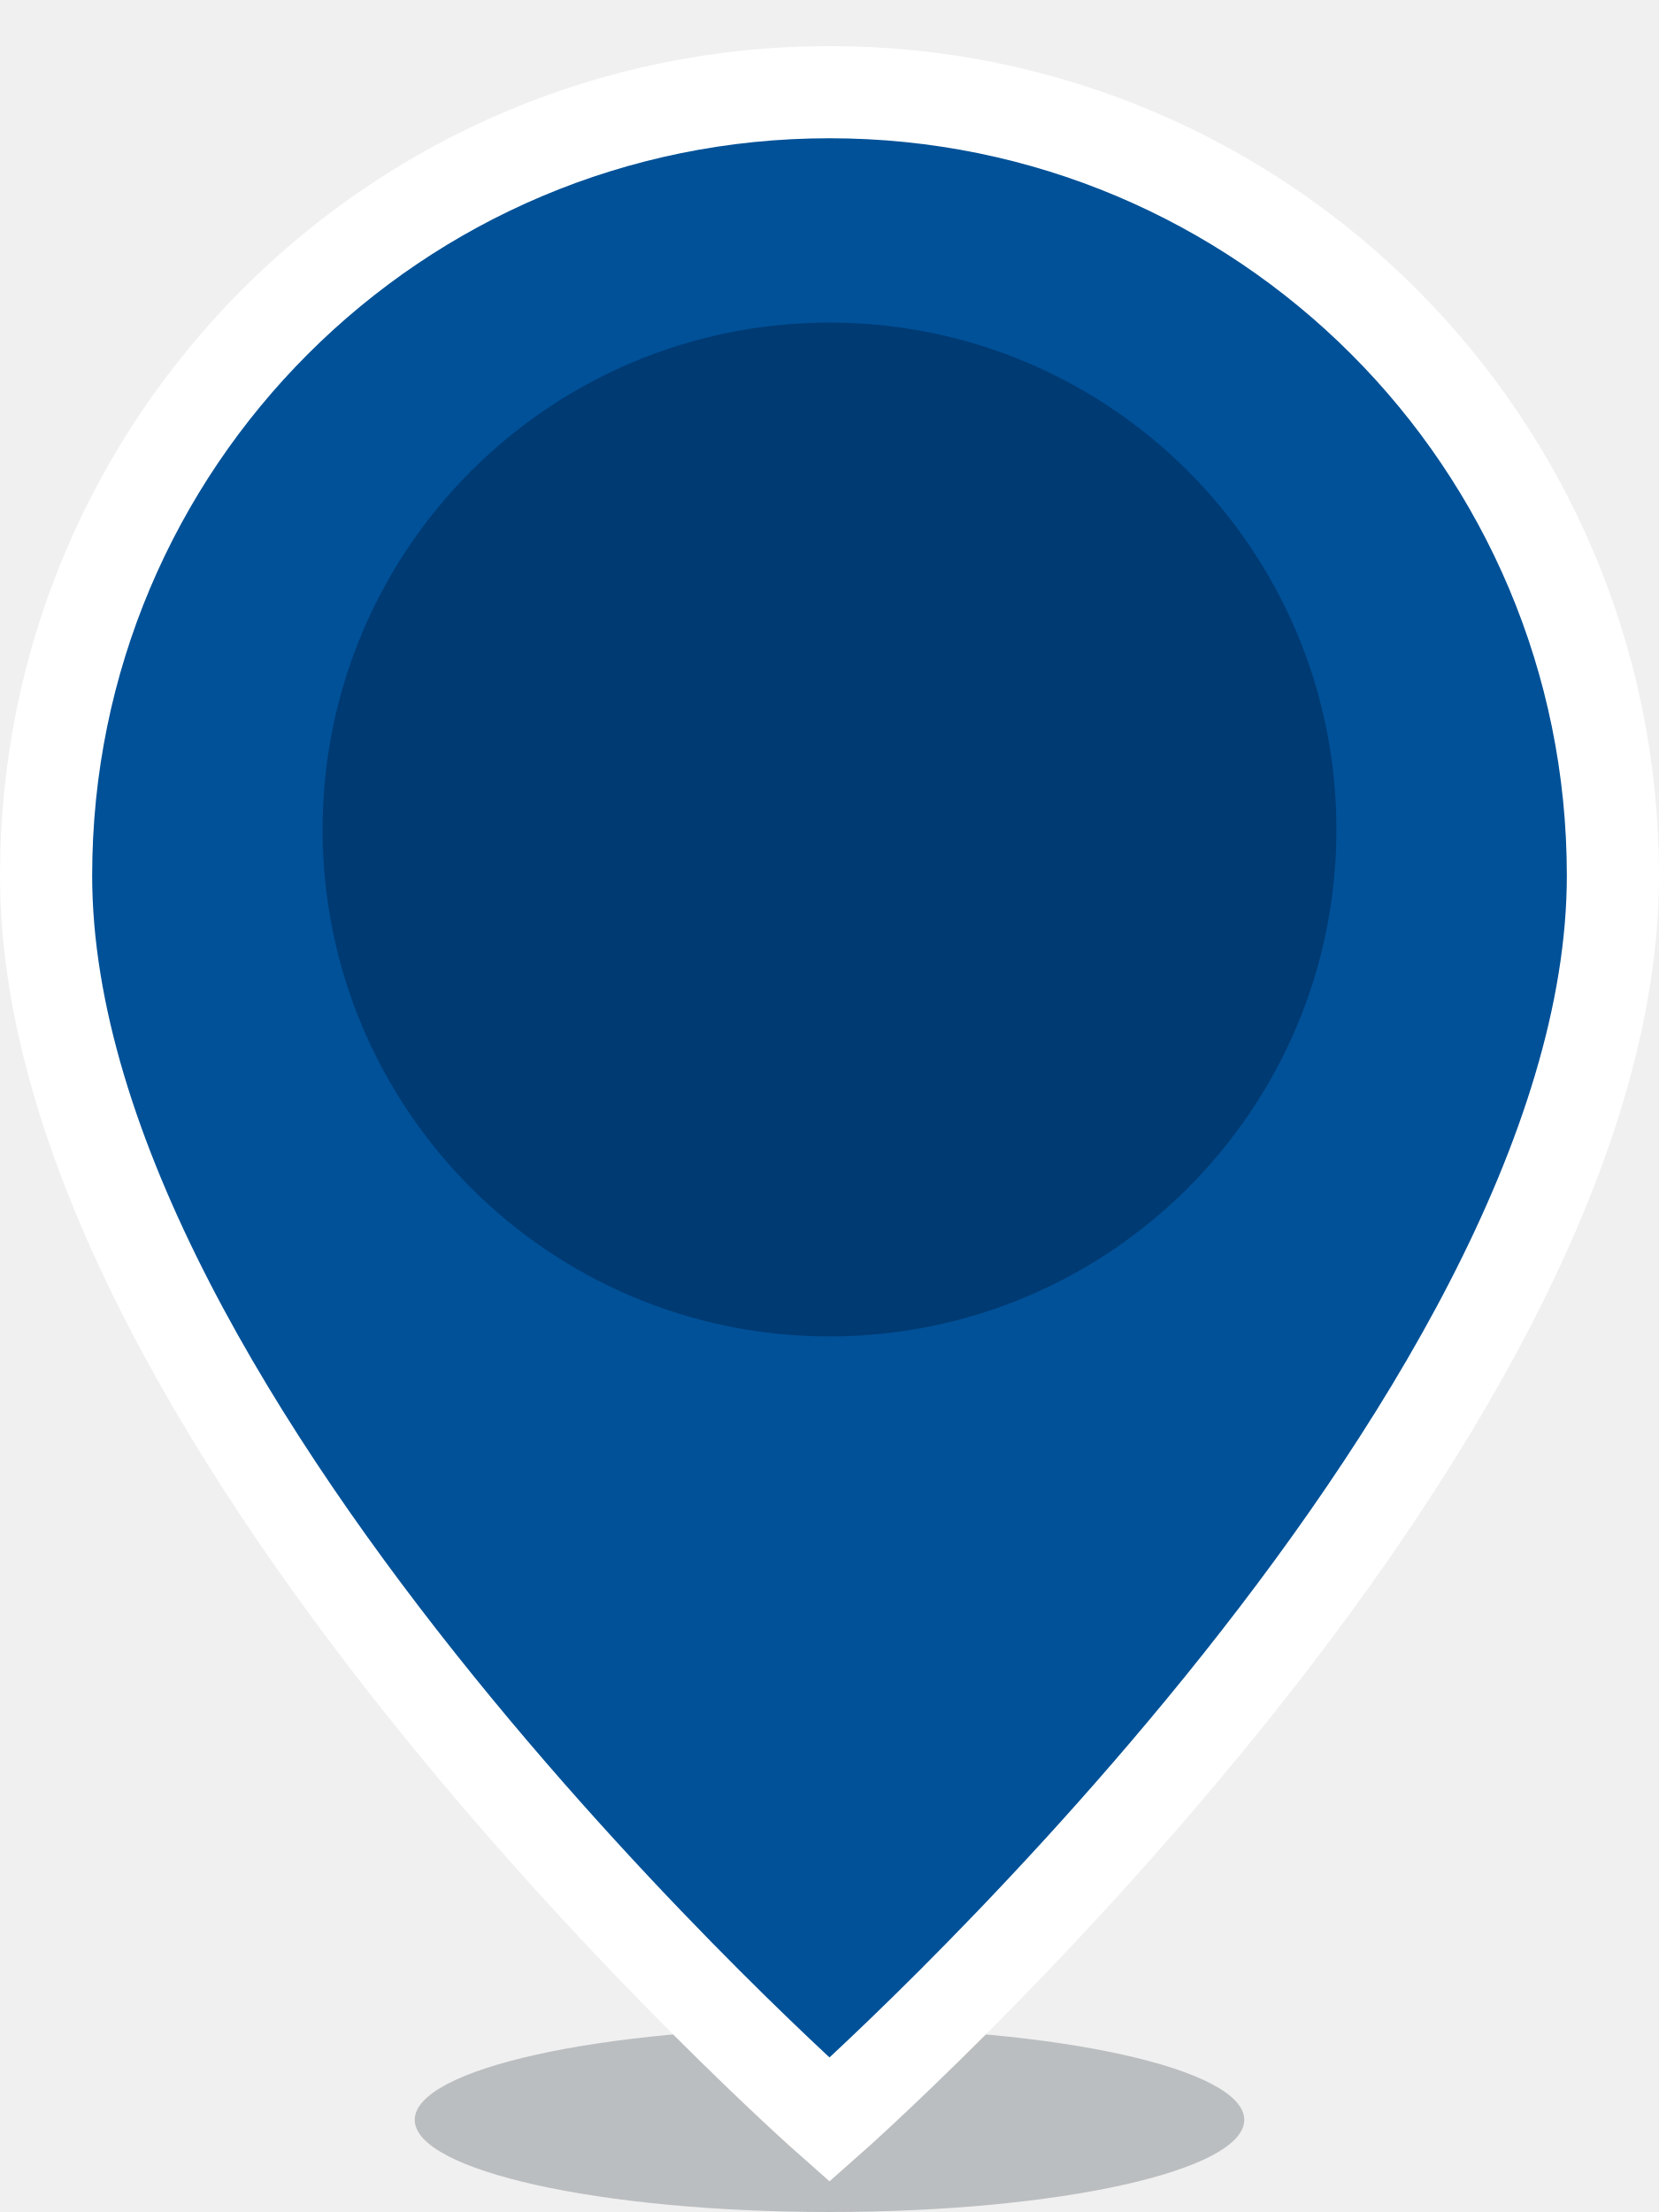
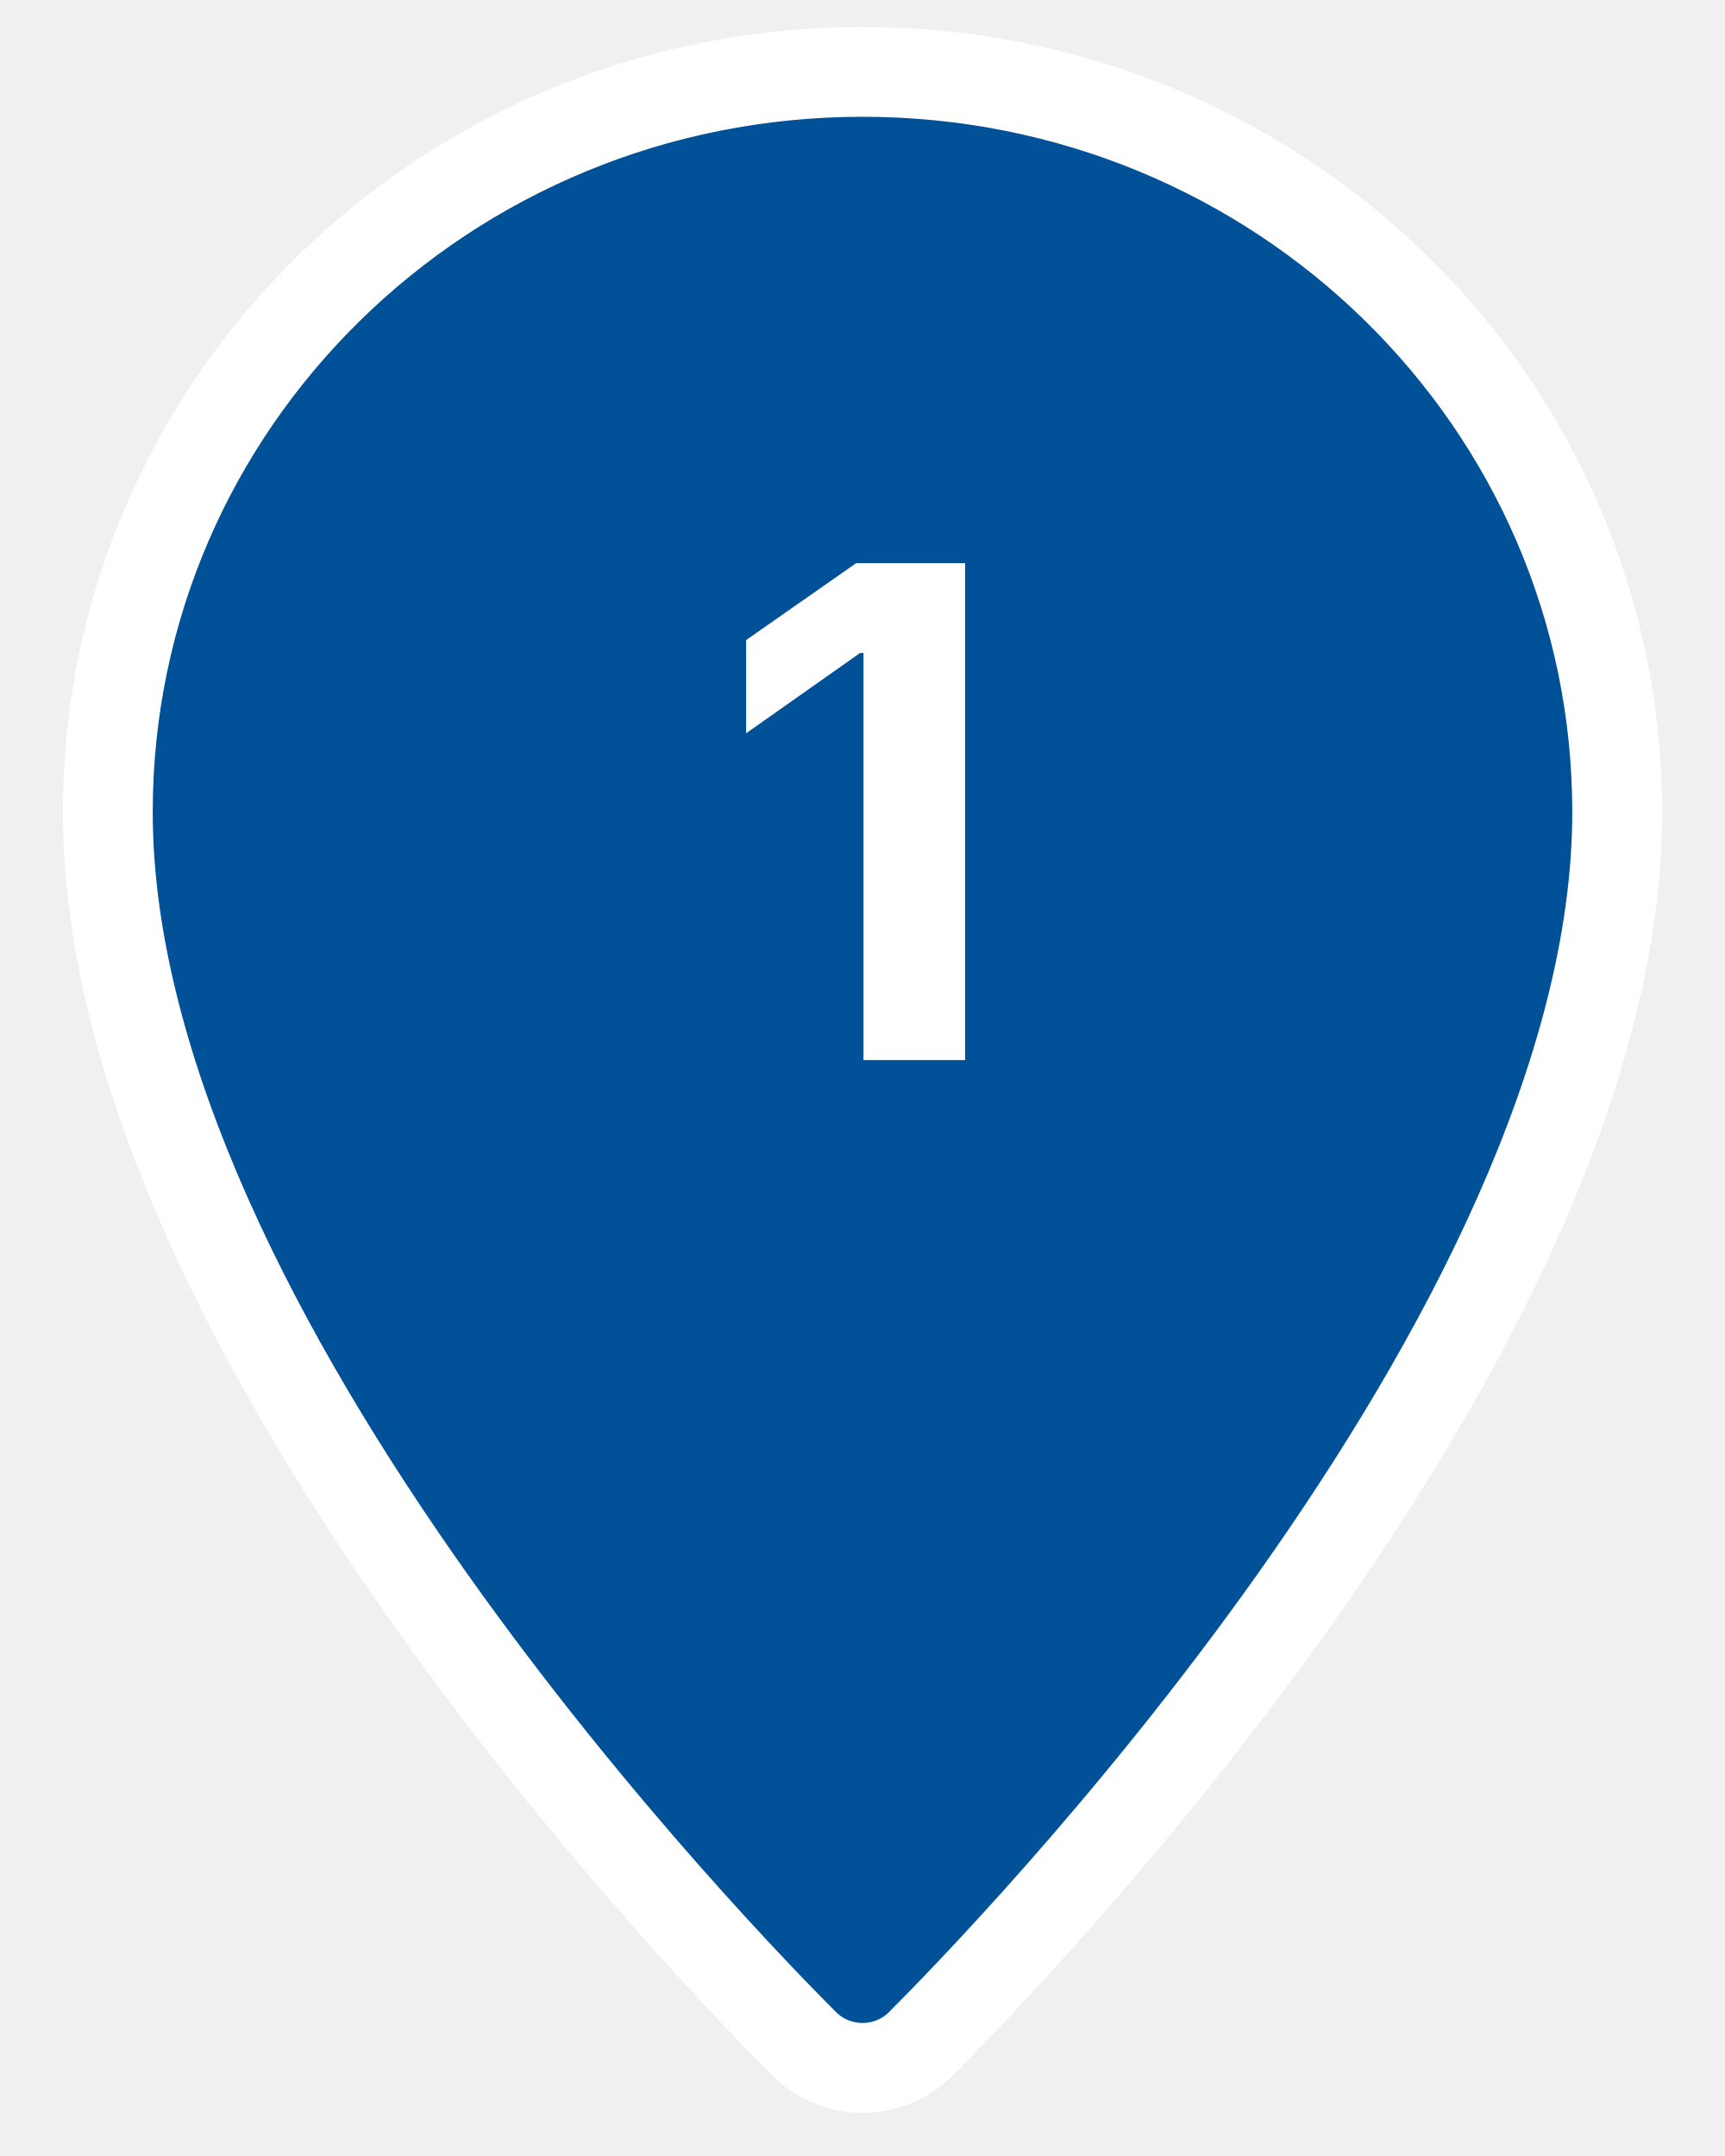
- <svg xmlns="http://www.w3.org/2000/svg" viewBox="0 0 36 48" width="36" height="48">
-   <ellipse cx="18" cy="46" rx="9" ry="2" fill="rgba(31,41,51,0.25)" />
-   <path d="M18 2 C8.6 2 1 9.6 1 19 C1 31 18 46 18 46 C18 46 35 31 35 19 C35 9.6 27.4 2 18 2 Z" fill="#005198" stroke="#FFFFFF" stroke-width="2" />
-   <circle cx="18" cy="18" r="11" fill="#003A73" />
+ <svg xmlns="http://www.w3.org/2000/svg" width="48" height="60" viewBox="0 0 48 60">
+   <path d="M24 2C12.4 2 3 11.2 3 22.6c0 14.6 17.4 32.3 19.4 34.3a2.3 2.3 0 0 0 3.2 0C27.6 54.9 45 37.2 45 22.6 45 11.2 35.6 2 24 2Z" fill="#005198" stroke="#FFFFFF" stroke-width="2.5" />
+   <text x="24" y="29.5" text-anchor="middle" font-family="Poppins, Inter, sans-serif" font-weight="700" font-size="19" fill="#FFFFFF">1</text>
</svg>
